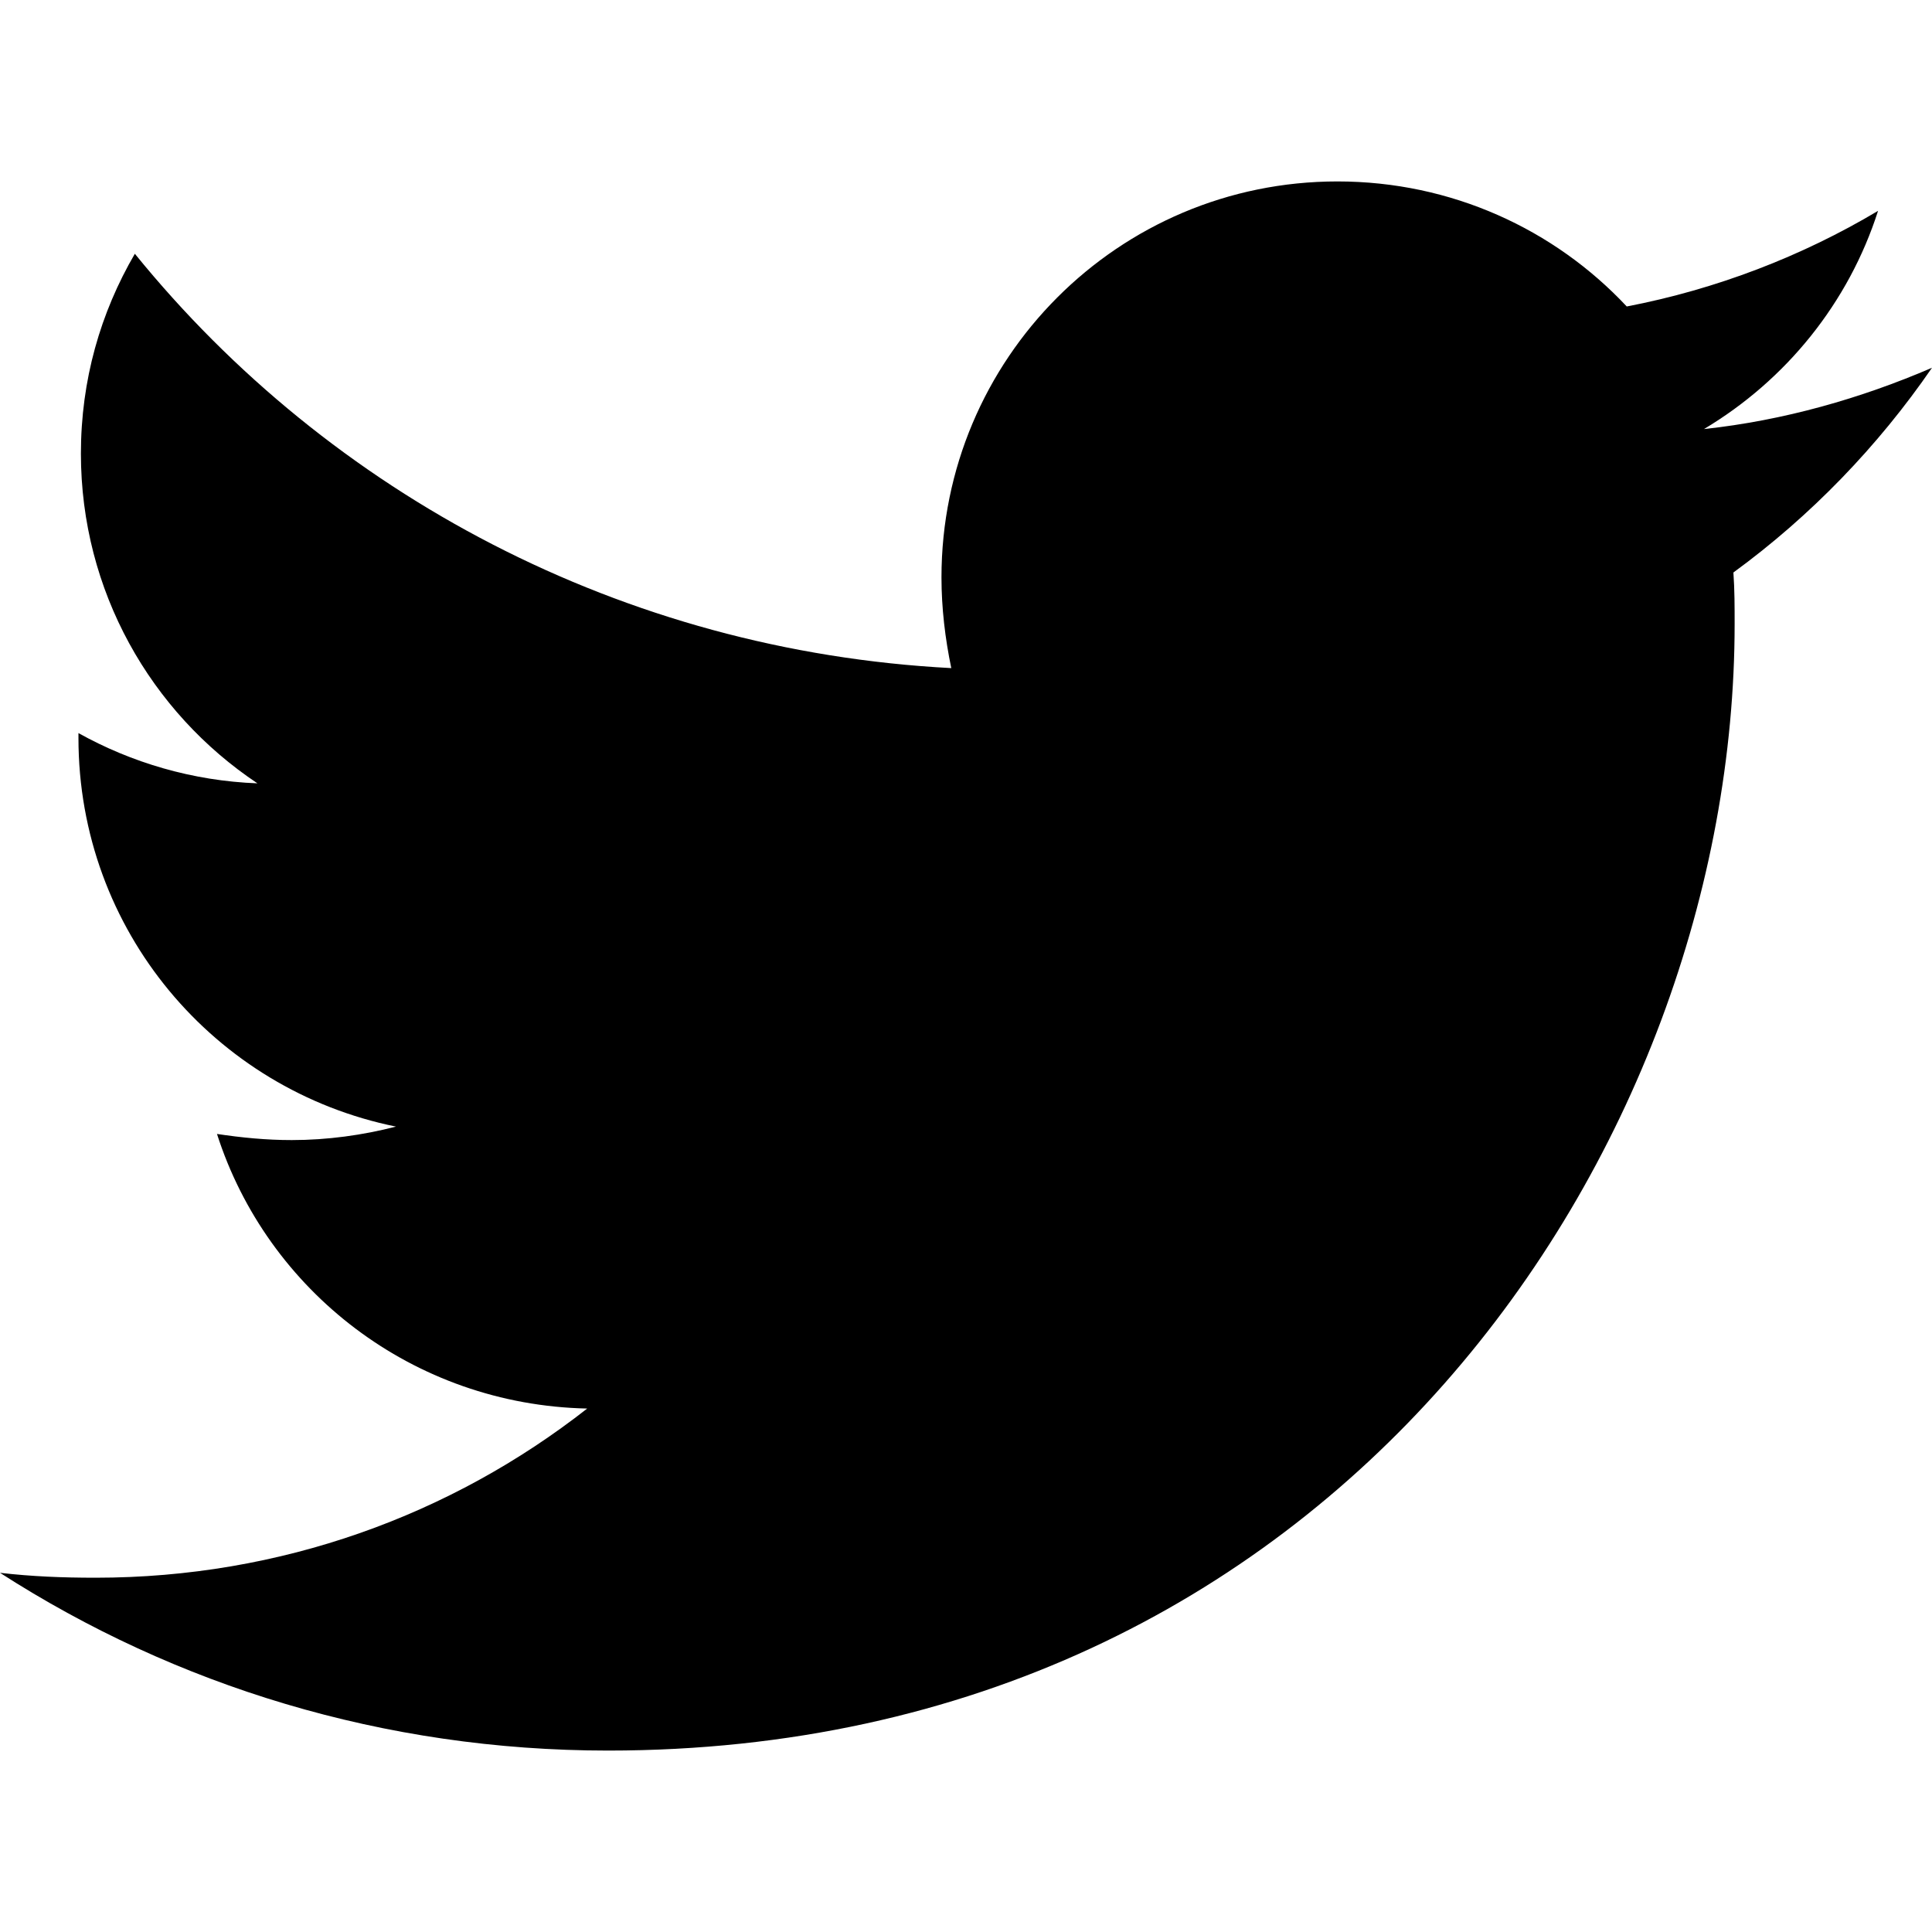
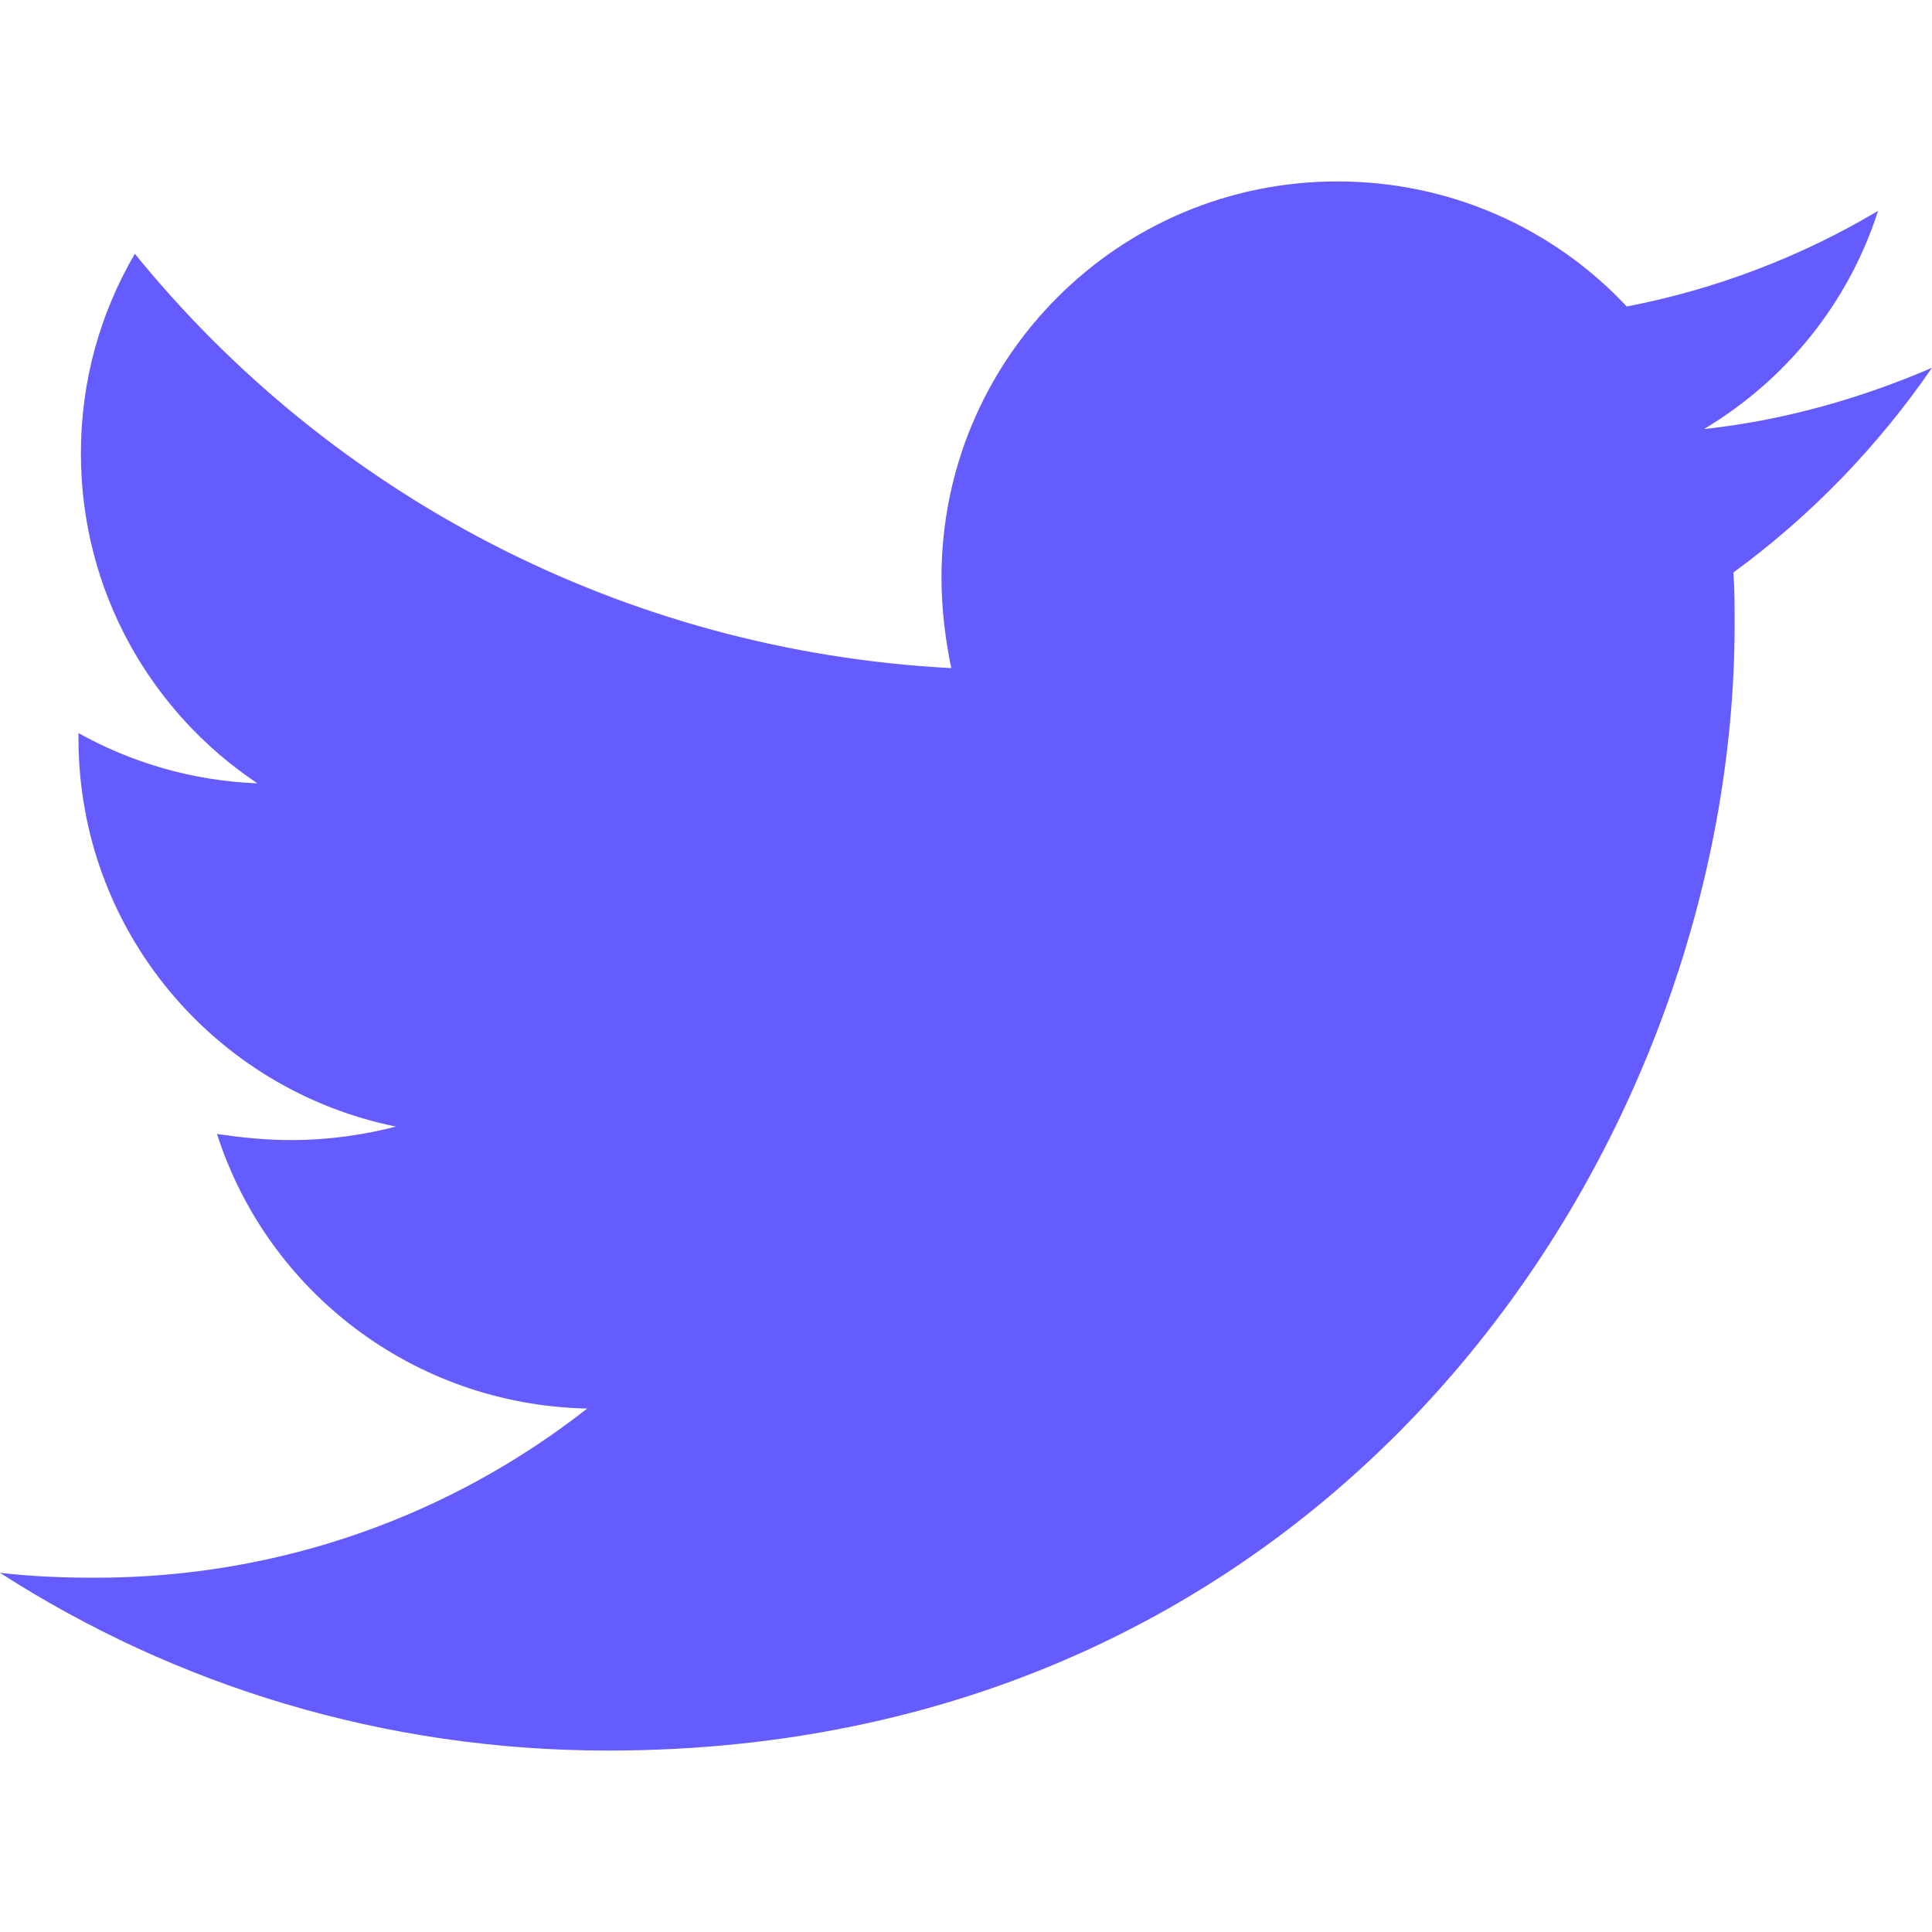
<svg xmlns="http://www.w3.org/2000/svg" viewBox="0 0 512 512">
-   <path d="M459.37 151.716c.325 4.548.325 9.097.325 13.645 0 138.72-105.583 298.558-298.558 298.558-59.452 0-114.68-17.219-161.137-47.106 8.447.974 16.568 1.299 25.34 1.299 49.055 0 94.213-16.568 130.274-44.832-46.132-.975-84.792-31.188-98.112-72.772 6.498.974 12.995 1.624 19.818 1.624 9.421 0 18.843-1.3 27.614-3.573-48.081-9.747-84.143-51.98-84.143-102.985v-1.299c13.969 7.797 30.214 12.67 47.431 13.319-28.264-18.843-46.781-51.005-46.781-87.391 0-19.492 5.197-37.36 14.294-52.954 51.655 63.675 129.3 105.258 216.365 109.807-1.624-7.797-2.599-15.918-2.599-24.04 0-57.828 46.782-104.934 104.934-104.934 30.213 0 57.502 12.67 76.67 33.137 23.715-4.548 46.456-13.32 66.599-25.34-7.798 24.366-24.366 44.833-46.132 57.827 21.117-2.273 41.584-8.122 60.426-16.243-14.292 20.791-32.161 39.308-52.628 54.253z" />
+   <path fill="rgb(100, 92, 255)" d="M459.37 151.716c.325 4.548.325 9.097.325 13.645 0 138.72-105.583 298.558-298.558 298.558-59.452 0-114.68-17.219-161.137-47.106 8.447.974 16.568 1.299 25.34 1.299 49.055 0 94.213-16.568 130.274-44.832-46.132-.975-84.792-31.188-98.112-72.772 6.498.974 12.995 1.624 19.818 1.624 9.421 0 18.843-1.3 27.614-3.573-48.081-9.747-84.143-51.98-84.143-102.985v-1.299c13.969 7.797 30.214 12.67 47.431 13.319-28.264-18.843-46.781-51.005-46.781-87.391 0-19.492 5.197-37.36 14.294-52.954 51.655 63.675 129.3 105.258 216.365 109.807-1.624-7.797-2.599-15.918-2.599-24.04 0-57.828 46.782-104.934 104.934-104.934 30.213 0 57.502 12.67 76.67 33.137 23.715-4.548 46.456-13.32 66.599-25.34-7.798 24.366-24.366 44.833-46.132 57.827 21.117-2.273 41.584-8.122 60.426-16.243-14.292 20.791-32.161 39.308-52.628 54.253z" />
</svg>
